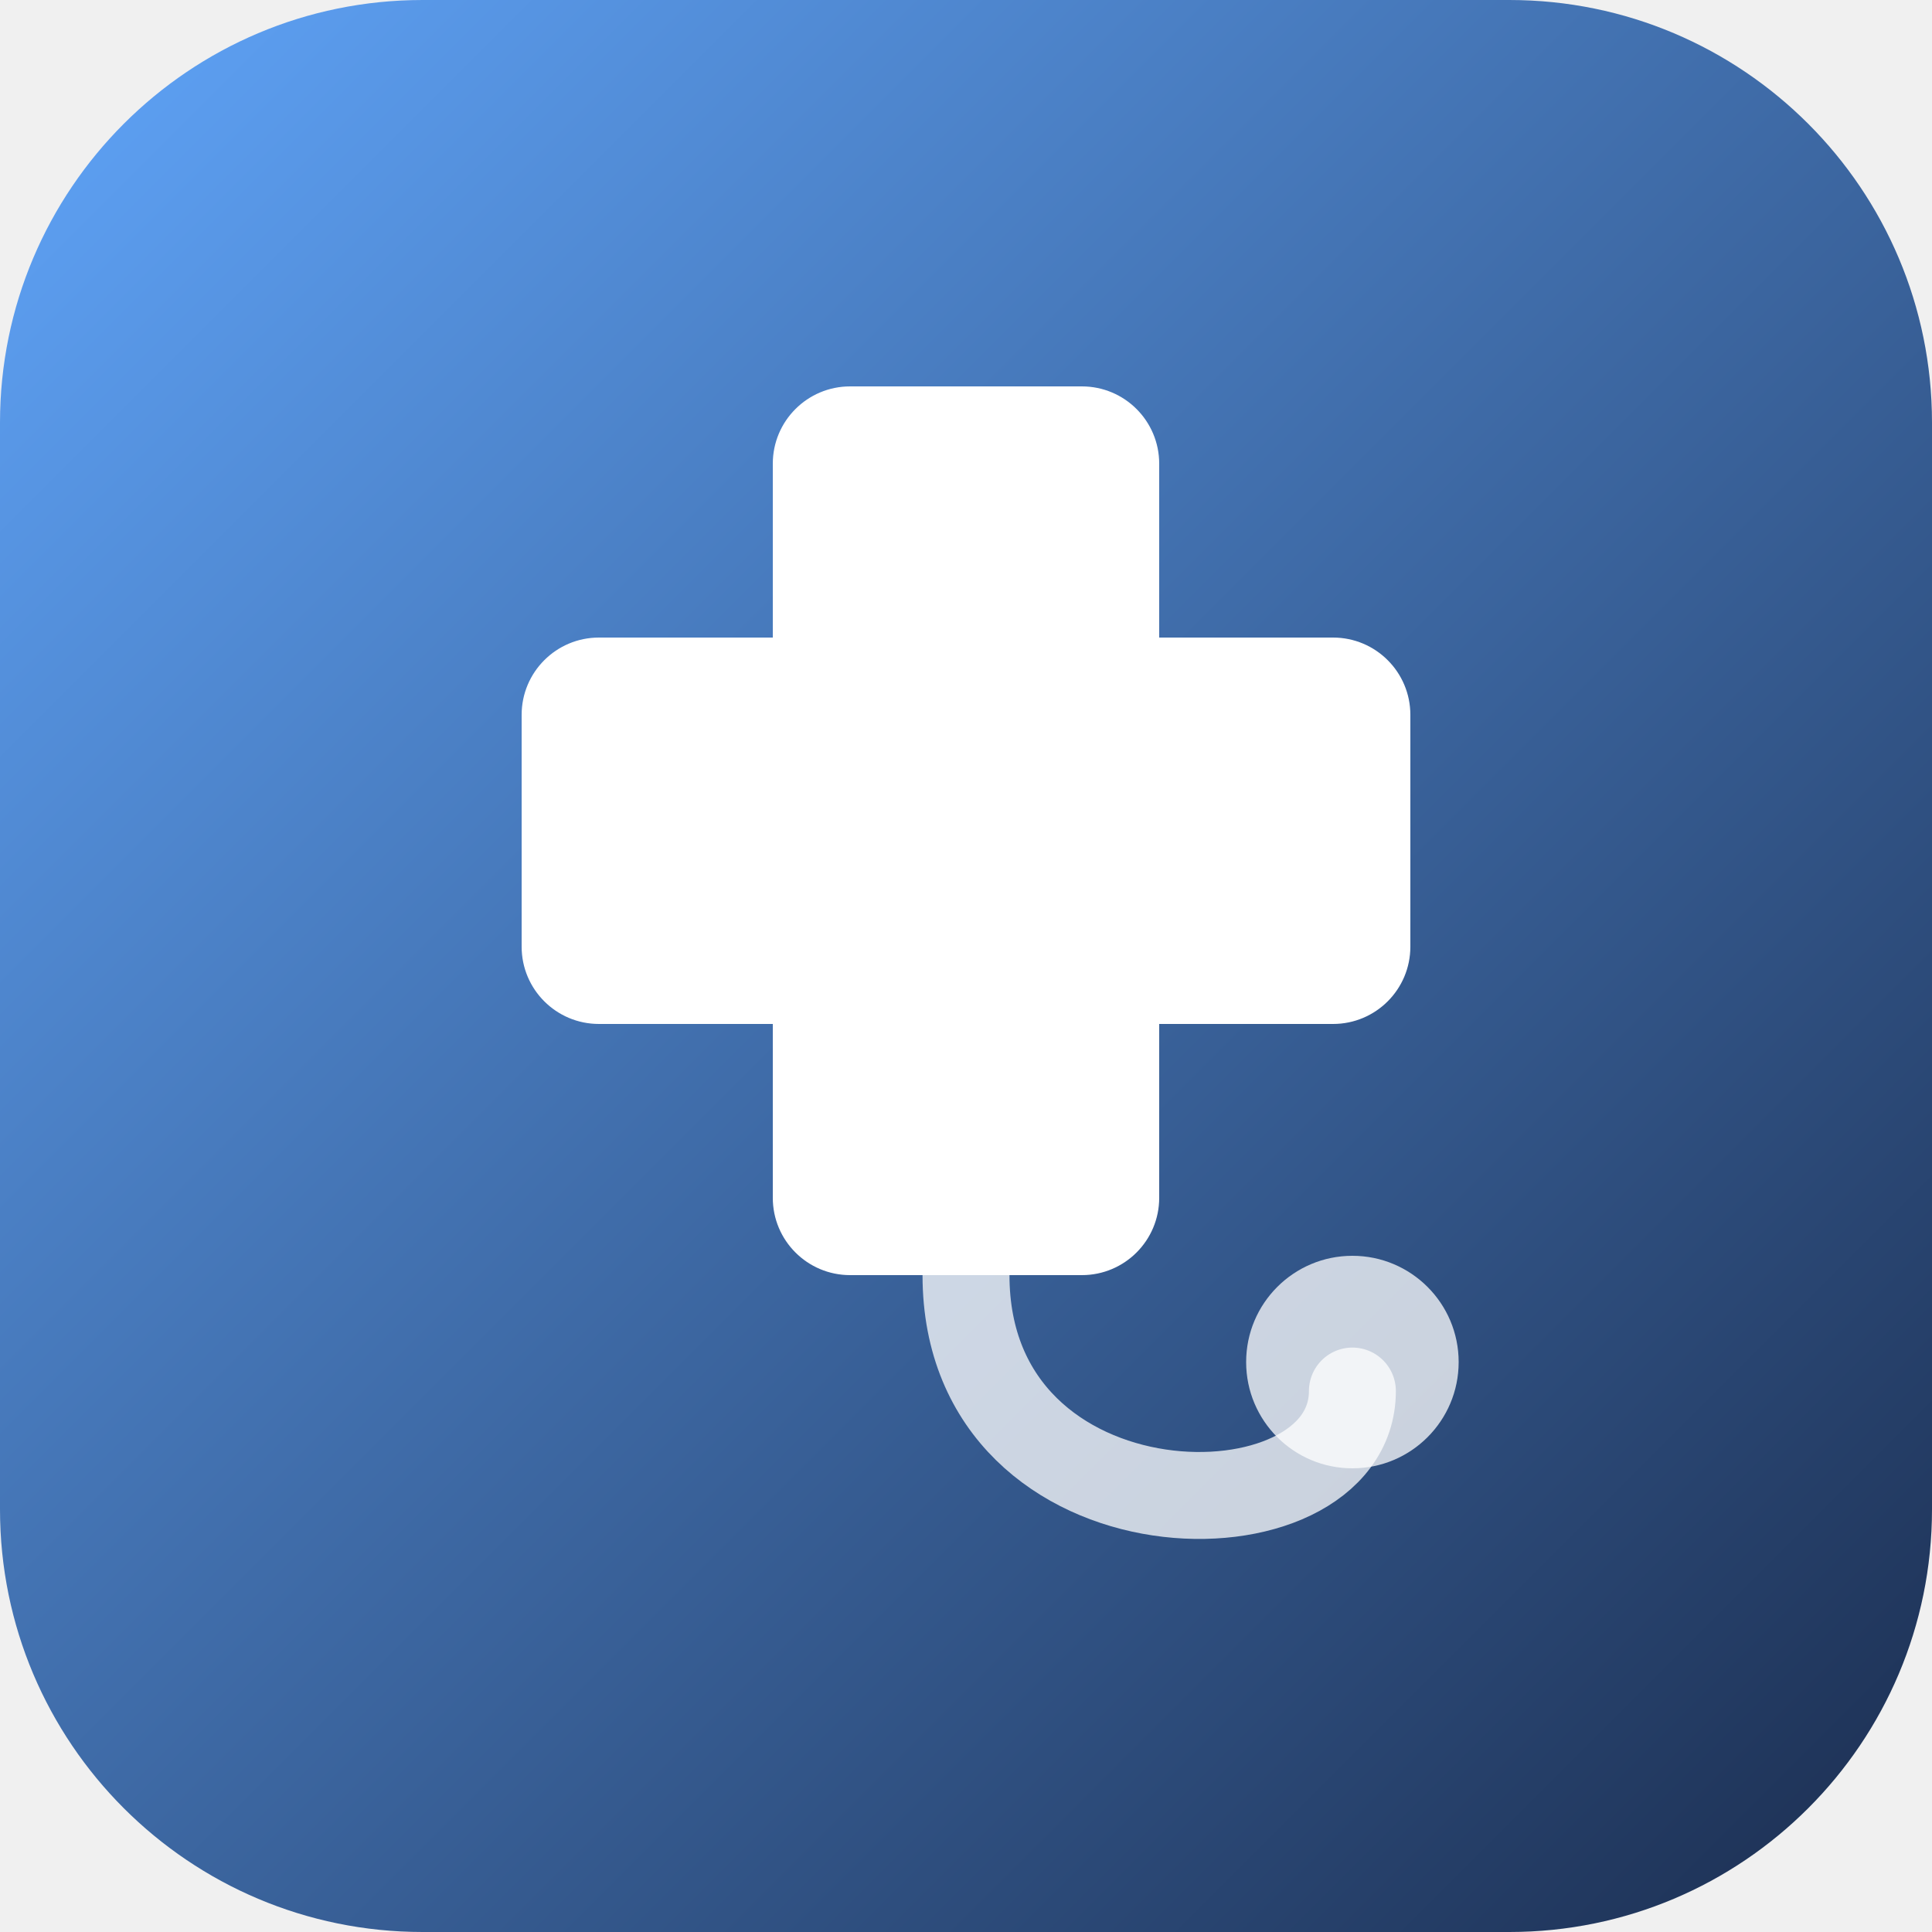
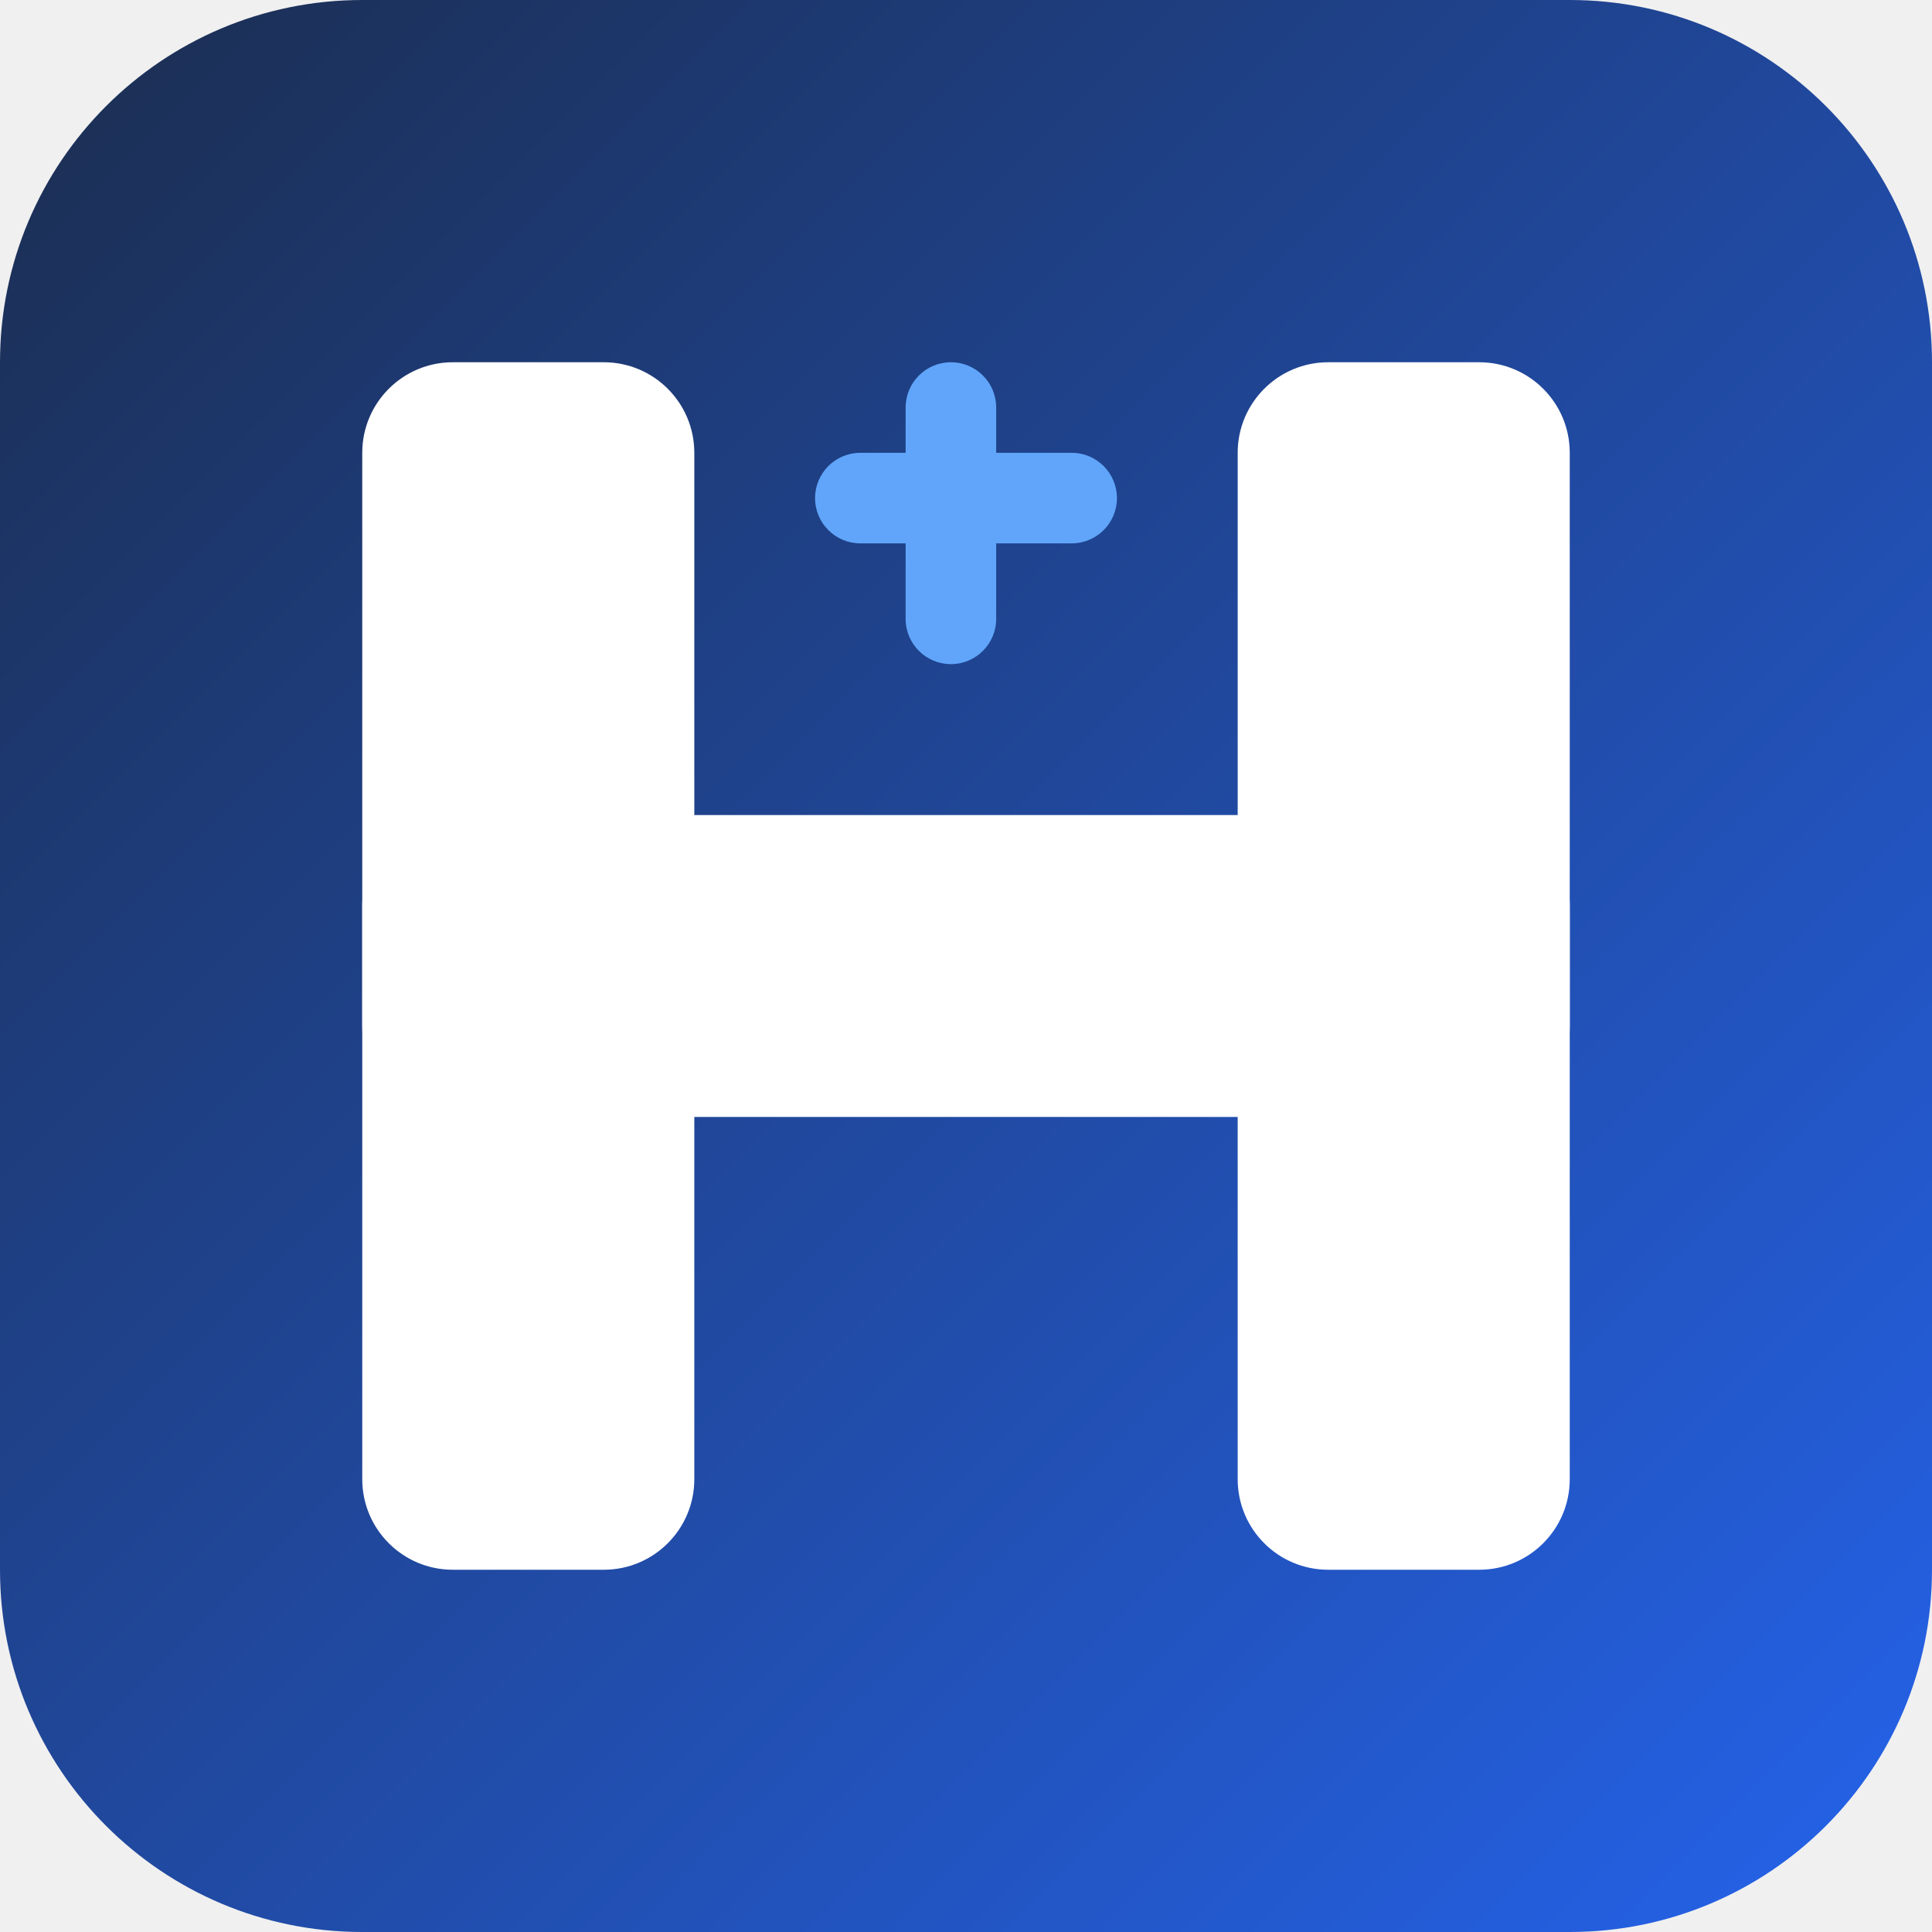
- <svg xmlns="http://www.w3.org/2000/svg" width="64" height="64" viewBox="0 0 64 64" fill="none">
+ <svg xmlns="http://www.w3.org/2000/svg" viewBox="0 0 64 64">
  <defs>
-     <linearGradient id="grad" x1="0" y1="0" x2="64" y2="64" gradientUnits="userSpaceOnUse">
-       <stop stop-color="#60A5FA" />
-       <stop offset="1" stop-color="#1B2D4F" />
+     <linearGradient id="bg" x1="0" y1="0" x2="64" y2="64" gradientUnits="userSpaceOnUse">
+       <stop offset="0%" stop-color="#1B2D4F" />
+       <stop offset="100%" stop-color="#2563EB" />
    </linearGradient>
  </defs>
-   <rect width="64" height="64" rx="14" fill="url(#grad)" />
-   <rect x="25.6" y="12.8" width="12.8" height="29.44" rx="2.56" fill="white" />
-   <rect x="17.28" y="21.12" width="29.44" height="12.8" rx="2.56" fill="white" />
-   <path d="M32 42.24 C32 51.2 44.8 51.2 44.8 46.08" stroke="white" stroke-width="2.88" stroke-linecap="round" fill="none" opacity="0.75" />
-   <circle cx="44.8" cy="45.12" r="3.52" fill="white" opacity="0.75" />
+   <rect width="64" height="64" rx="12" fill="url(#bg)" />
+   <rect x="12" y="12" width="11" height="40" rx="3" fill="white" />
+   <rect x="41" y="12" width="11" height="40" rx="3" fill="white" />
+   <rect x="12" y="27" width="40" height="10" rx="3" fill="white" />
+   <rect x="27" y="15" width="10" height="3" rx="1.5" fill="#60A5FA" />
+   <rect x="30" y="12" width="3" height="10" rx="1.5" fill="#60A5FA" />
</svg>
